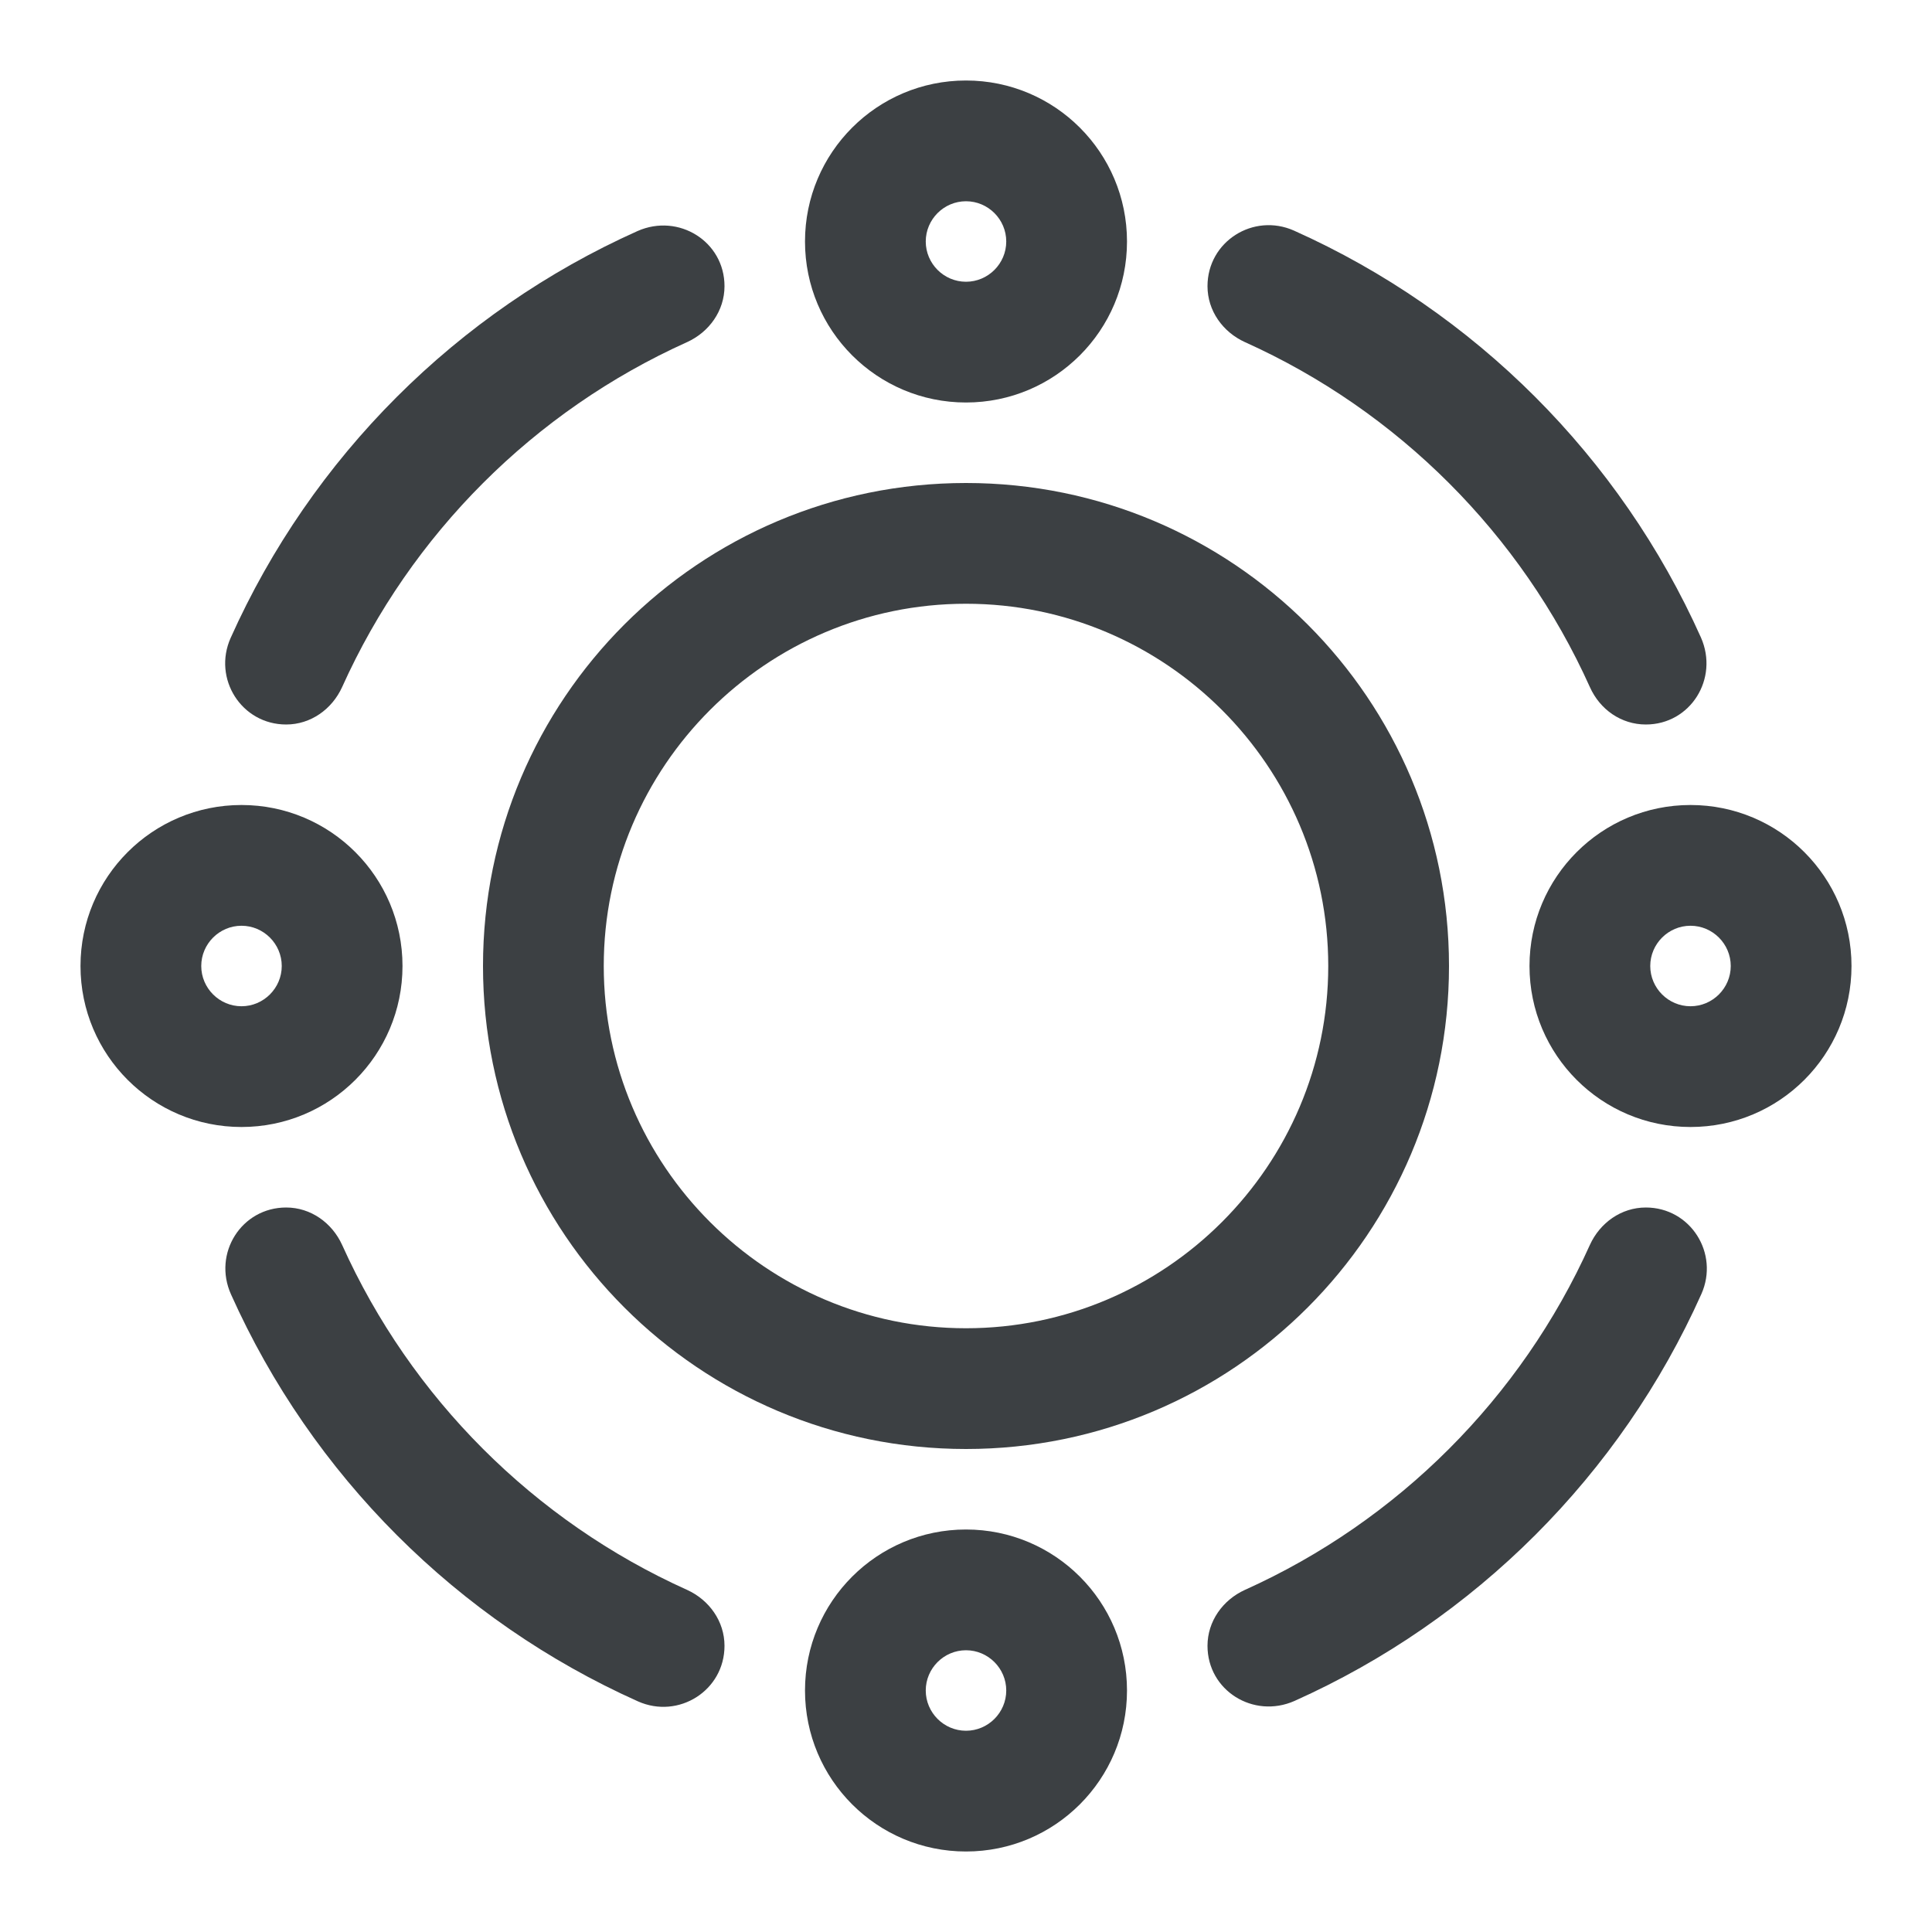
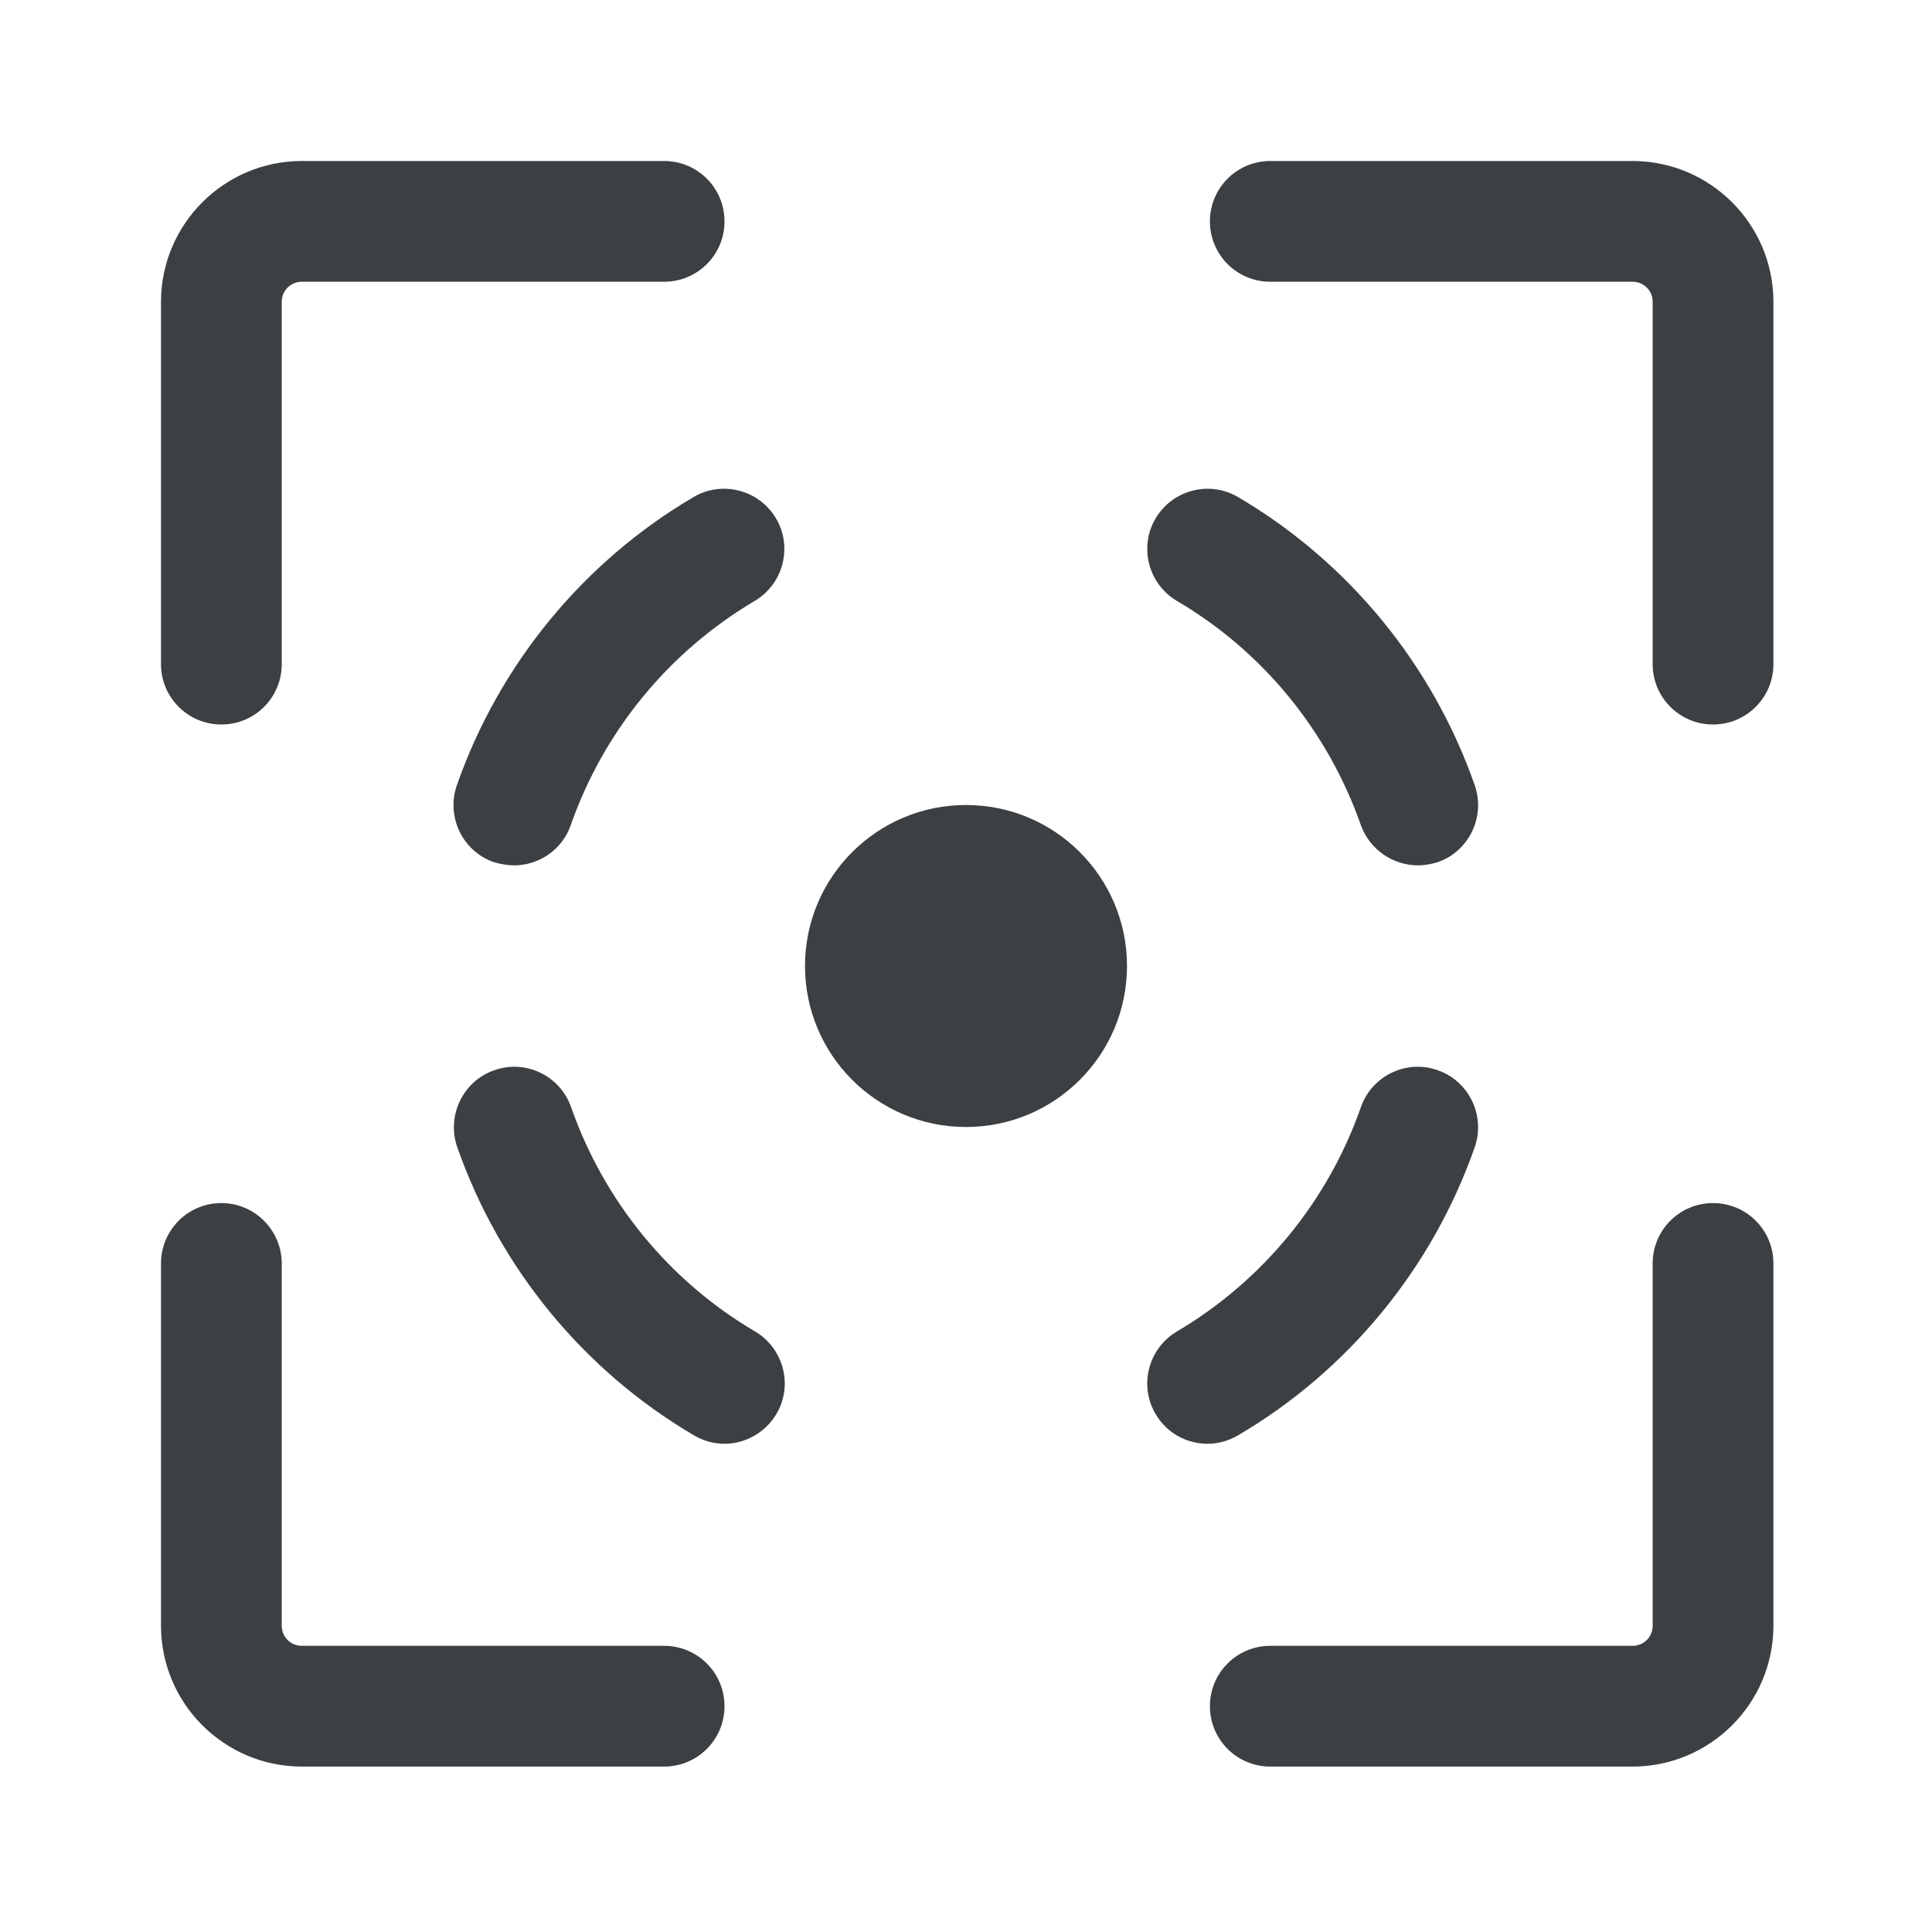
- <svg width="48" height="48">
-   <path fill="none" d="M0 0h48v48H0z" />
-   <path fill="#3c4043" d="M12 24c0 6.63 5.37 12 12 12s12-5.37 12-12-5.37-12-12-12S12 17.37 12 24zm21 0c0 4.96-4.04 9-9 9s-9-4.04-9-9 4.04-9 9-9S33 19.04 33 24z" />
-   <path fill="#3c4043" d="M24 10c2.21.0 4-1.79 4-4s-1.79-4-4-4c-2.21.0-4 1.79-4 4S21.79 10 24 10zm0-5c.55.0 1 .45 1 1s-.45 1-1 1-1-.45-1-1S23.45 5 24 5z" />
-   <path fill="#3c4043" d="M24 38c-2.21.0-4 1.79-4 4 0 2.21 1.79 4 4 4 2.21.0 4-1.79 4-4C28 39.79 26.21 38 24 38zm0 5c-.55.0-1-.45-1-1s.45-1 1-1 1 .45 1 1S24.55 43 24 43z" />
-   <path fill="#3c4043" d="M42 20c-2.21.0-4 1.79-4 4 0 2.21 1.79 4 4 4s4-1.79 4-4C46 21.79 44.21 20 42 20zm0 5c-.55.0-1-.45-1-1s.45-1 1-1 1 .45 1 1S42.55 25 42 25z" />
-   <path fill="#3c4043" d="M10 24c0-2.21-1.79-4-4-4s-4 1.79-4 4c0 2.21 1.79 4 4 4S10 26.21 10 24zM5 24c0-.55.45-1 1-1s1 .45 1 1-.45 1-1 1S5 24.55 5 24z" />
-   <path fill="#3c4043" d="M7.11 18c.61.0 1.14-.38 1.39-.93 1.71-3.8 4.77-6.86 8.57-8.57C17.62 8.25 18 7.72 18 7.11v0c0-1.11-1.14-1.82-2.16-1.37-4.49 2.01-8.1 5.62-10.11 10.11C5.28 16.86 6 18 7.11 18z" />
-   <path fill="#3c4043" d="M30.93 8.5c3.8 1.71 6.86 4.77 8.57 8.57.25.56.78.93 1.39.93 1.11.0 1.82-1.14 1.37-2.16-2.01-4.49-5.62-8.1-10.11-10.11C31.14 5.28 30 6 30 7.11v0C30 7.72 30.38 8.25 30.93 8.5z" />
-   <path fill="#3c4043" d="M40.89 30c-.61.0-1.14.38-1.39.93-1.71 3.8-4.77 6.86-8.57 8.57C30.38 39.75 30 40.28 30 40.89v0c0 1.11 1.14 1.82 2.16 1.37 4.49-2.01 8.1-5.62 10.11-10.11C42.72 31.14 42 30 40.89 30z" />
-   <path fill="#3c4043" d="M17.07 39.5c-3.8-1.71-6.86-4.77-8.57-8.57C8.25 30.38 7.72 30 7.11 30 6 30 5.28 31.14 5.74 32.16c2.01 4.49 5.62 8.1 10.11 10.11C16.86 42.72 18 42 18 40.89v0C18 40.28 17.62 39.75 17.07 39.5z" />
+ <svg xmlns="http://www.w3.org/2000/svg" height="24" viewBox="0 0 48 48" width="24" fill="#3c4043">
+   <path d="M5.5,18C4.67,18,4,17.33,4,16.5v-9C4,5.57,5.57,4,7.5,4h9C17.33,4,18,4.67,18,5.5S17.33,7,16.5,7h-9C7.22,7,7,7.22,7,7.5v9 C7,17.33,6.33,18,5.5,18z" />
+   <path d="M42.56,18c-0.83,0-1.5-0.67-1.5-1.5v-9c0-0.28-0.22-0.5-0.5-0.5h-9c-0.83,0-1.5-0.67-1.5-1.5S30.73,4,31.56,4h9 c1.93,0,3.5,1.57,3.5,3.5v9C44.06,17.33,43.39,18,42.56,18z" />
+   <path d="M16.5,43.89h-9c-1.93,0-3.5-1.57-3.5-3.5v-9c0-0.83,0.67-1.5,1.5-1.5S7,30.57,7,31.39v9c0,0.28,0.22,0.5,0.5,0.5h9 c0.83,0,1.5,0.67,1.5,1.5S17.33,43.89,16.5,43.89z" />
+   <path d="M40.56,43.89h-9c-0.83,0-1.5-0.67-1.5-1.5s0.67-1.5,1.5-1.5h9c0.28,0,0.5-0.22,0.5-0.5v-9c0-0.83,0.67-1.5,1.5-1.5 s1.5,0.67,1.5,1.5v9C44.06,42.32,42.49,43.89,40.56,43.89z" />
+   <circle cx="24" cy="24" r="4" />
+   <path d="M12.77,21.5c-0.16,0-0.33-0.03-0.5-0.08c-0.78-0.27-1.19-1.13-0.92-1.91c1.05-3,3.14-5.55,5.88-7.16 c0.71-0.42,1.63-0.18,2.05,0.53c0.42,0.71,0.18,1.63-0.53,2.05c-2.13,1.26-3.75,3.23-4.57,5.57C13.97,21.11,13.39,21.5,12.77,21.5z" />
+   <path d="M35.23,21.5c-0.62,0-1.2-0.39-1.42-1c-0.82-2.34-2.44-4.32-4.57-5.57c-0.71-0.42-0.95-1.34-0.53-2.05 c0.42-0.71,1.34-0.95,2.05-0.53c2.74,1.61,4.83,4.16,5.88,7.16c0.27,0.78-0.14,1.64-0.92,1.91C35.56,21.47,35.39,21.5,35.23,21.5z" />
+   <path d="M18,35.87c-0.26,0-0.52-0.07-0.76-0.21c-2.74-1.61-4.83-4.16-5.88-7.16c-0.27-0.78,0.14-1.64,0.92-1.91 c0.78-0.28,1.64,0.14,1.91,0.92c0.82,2.34,2.44,4.32,4.57,5.57c0.71,0.42,0.95,1.34,0.53,2.05C19.01,35.6,18.51,35.87,18,35.87z" />
+   <path d="M30,35.87c-0.51,0-1.01-0.26-1.29-0.74c-0.42-0.71-0.18-1.63,0.53-2.05c2.13-1.26,3.75-3.23,4.57-5.57 c0.27-0.78,1.13-1.2,1.91-0.92c0.78,0.27,1.19,1.13,0.92,1.91c-1.05,3-3.14,5.55-5.88,7.16C30.52,35.8,30.26,35.87,30,35.87z" />
</svg>
